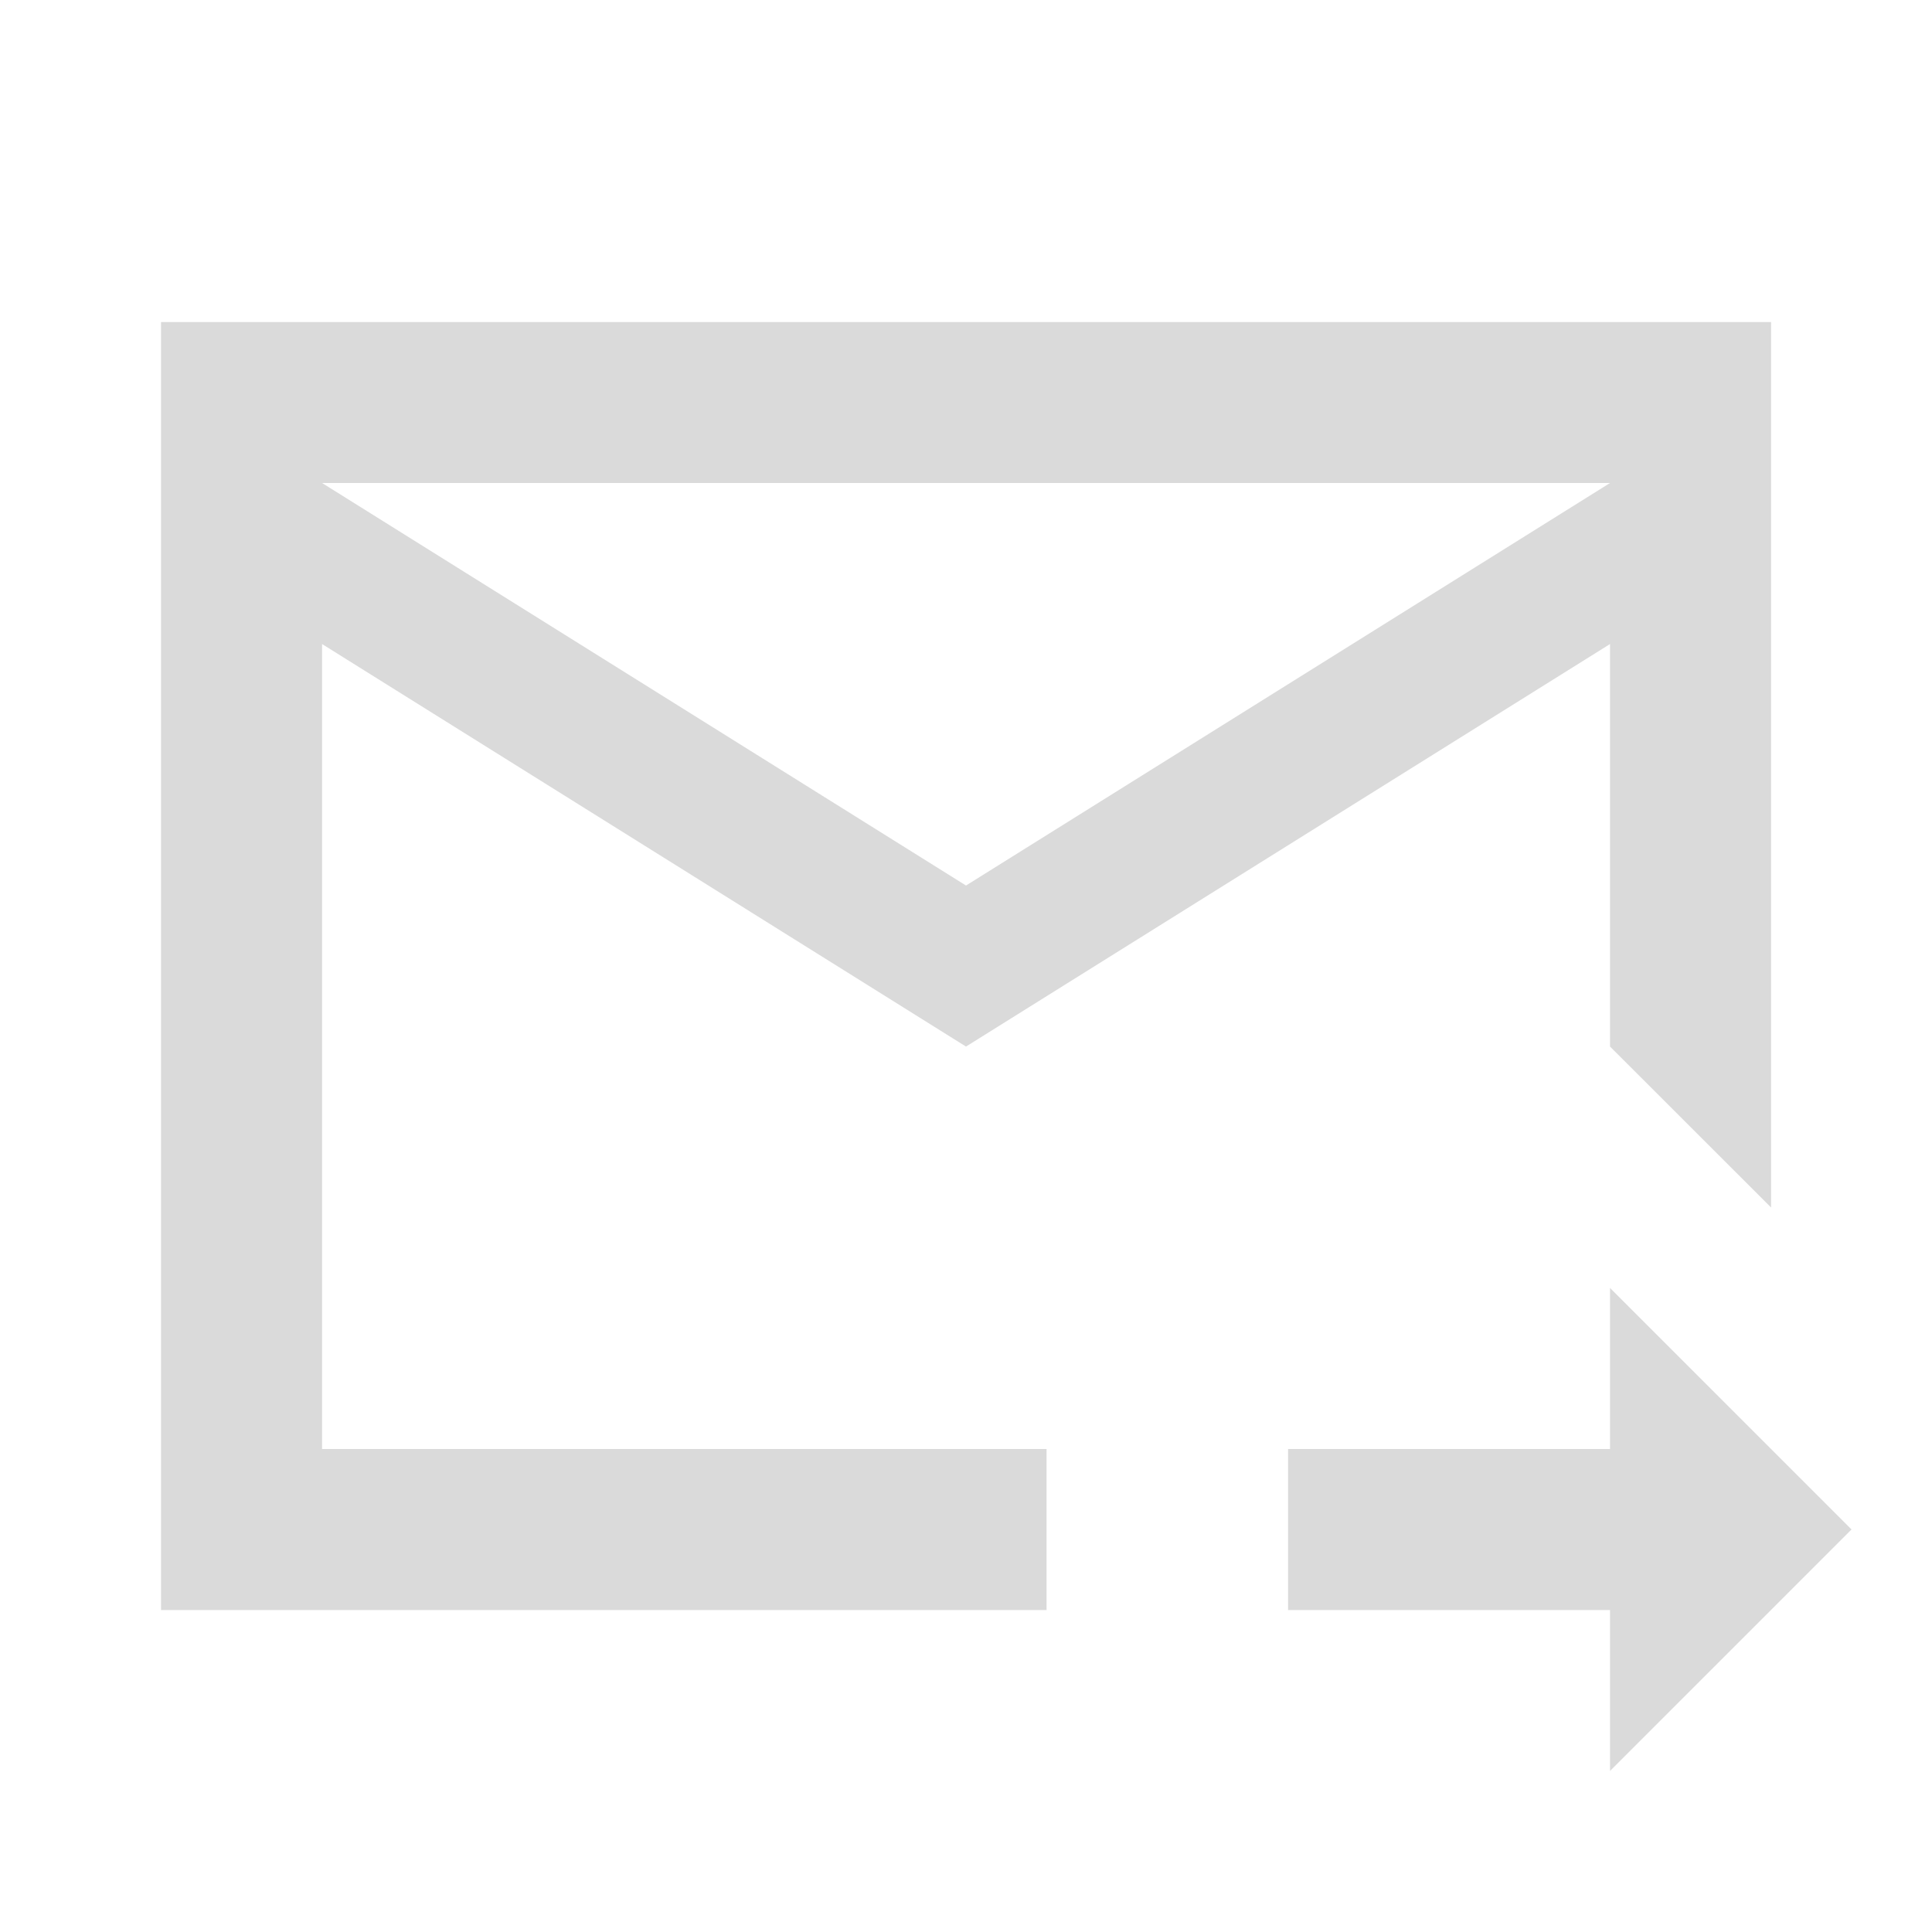
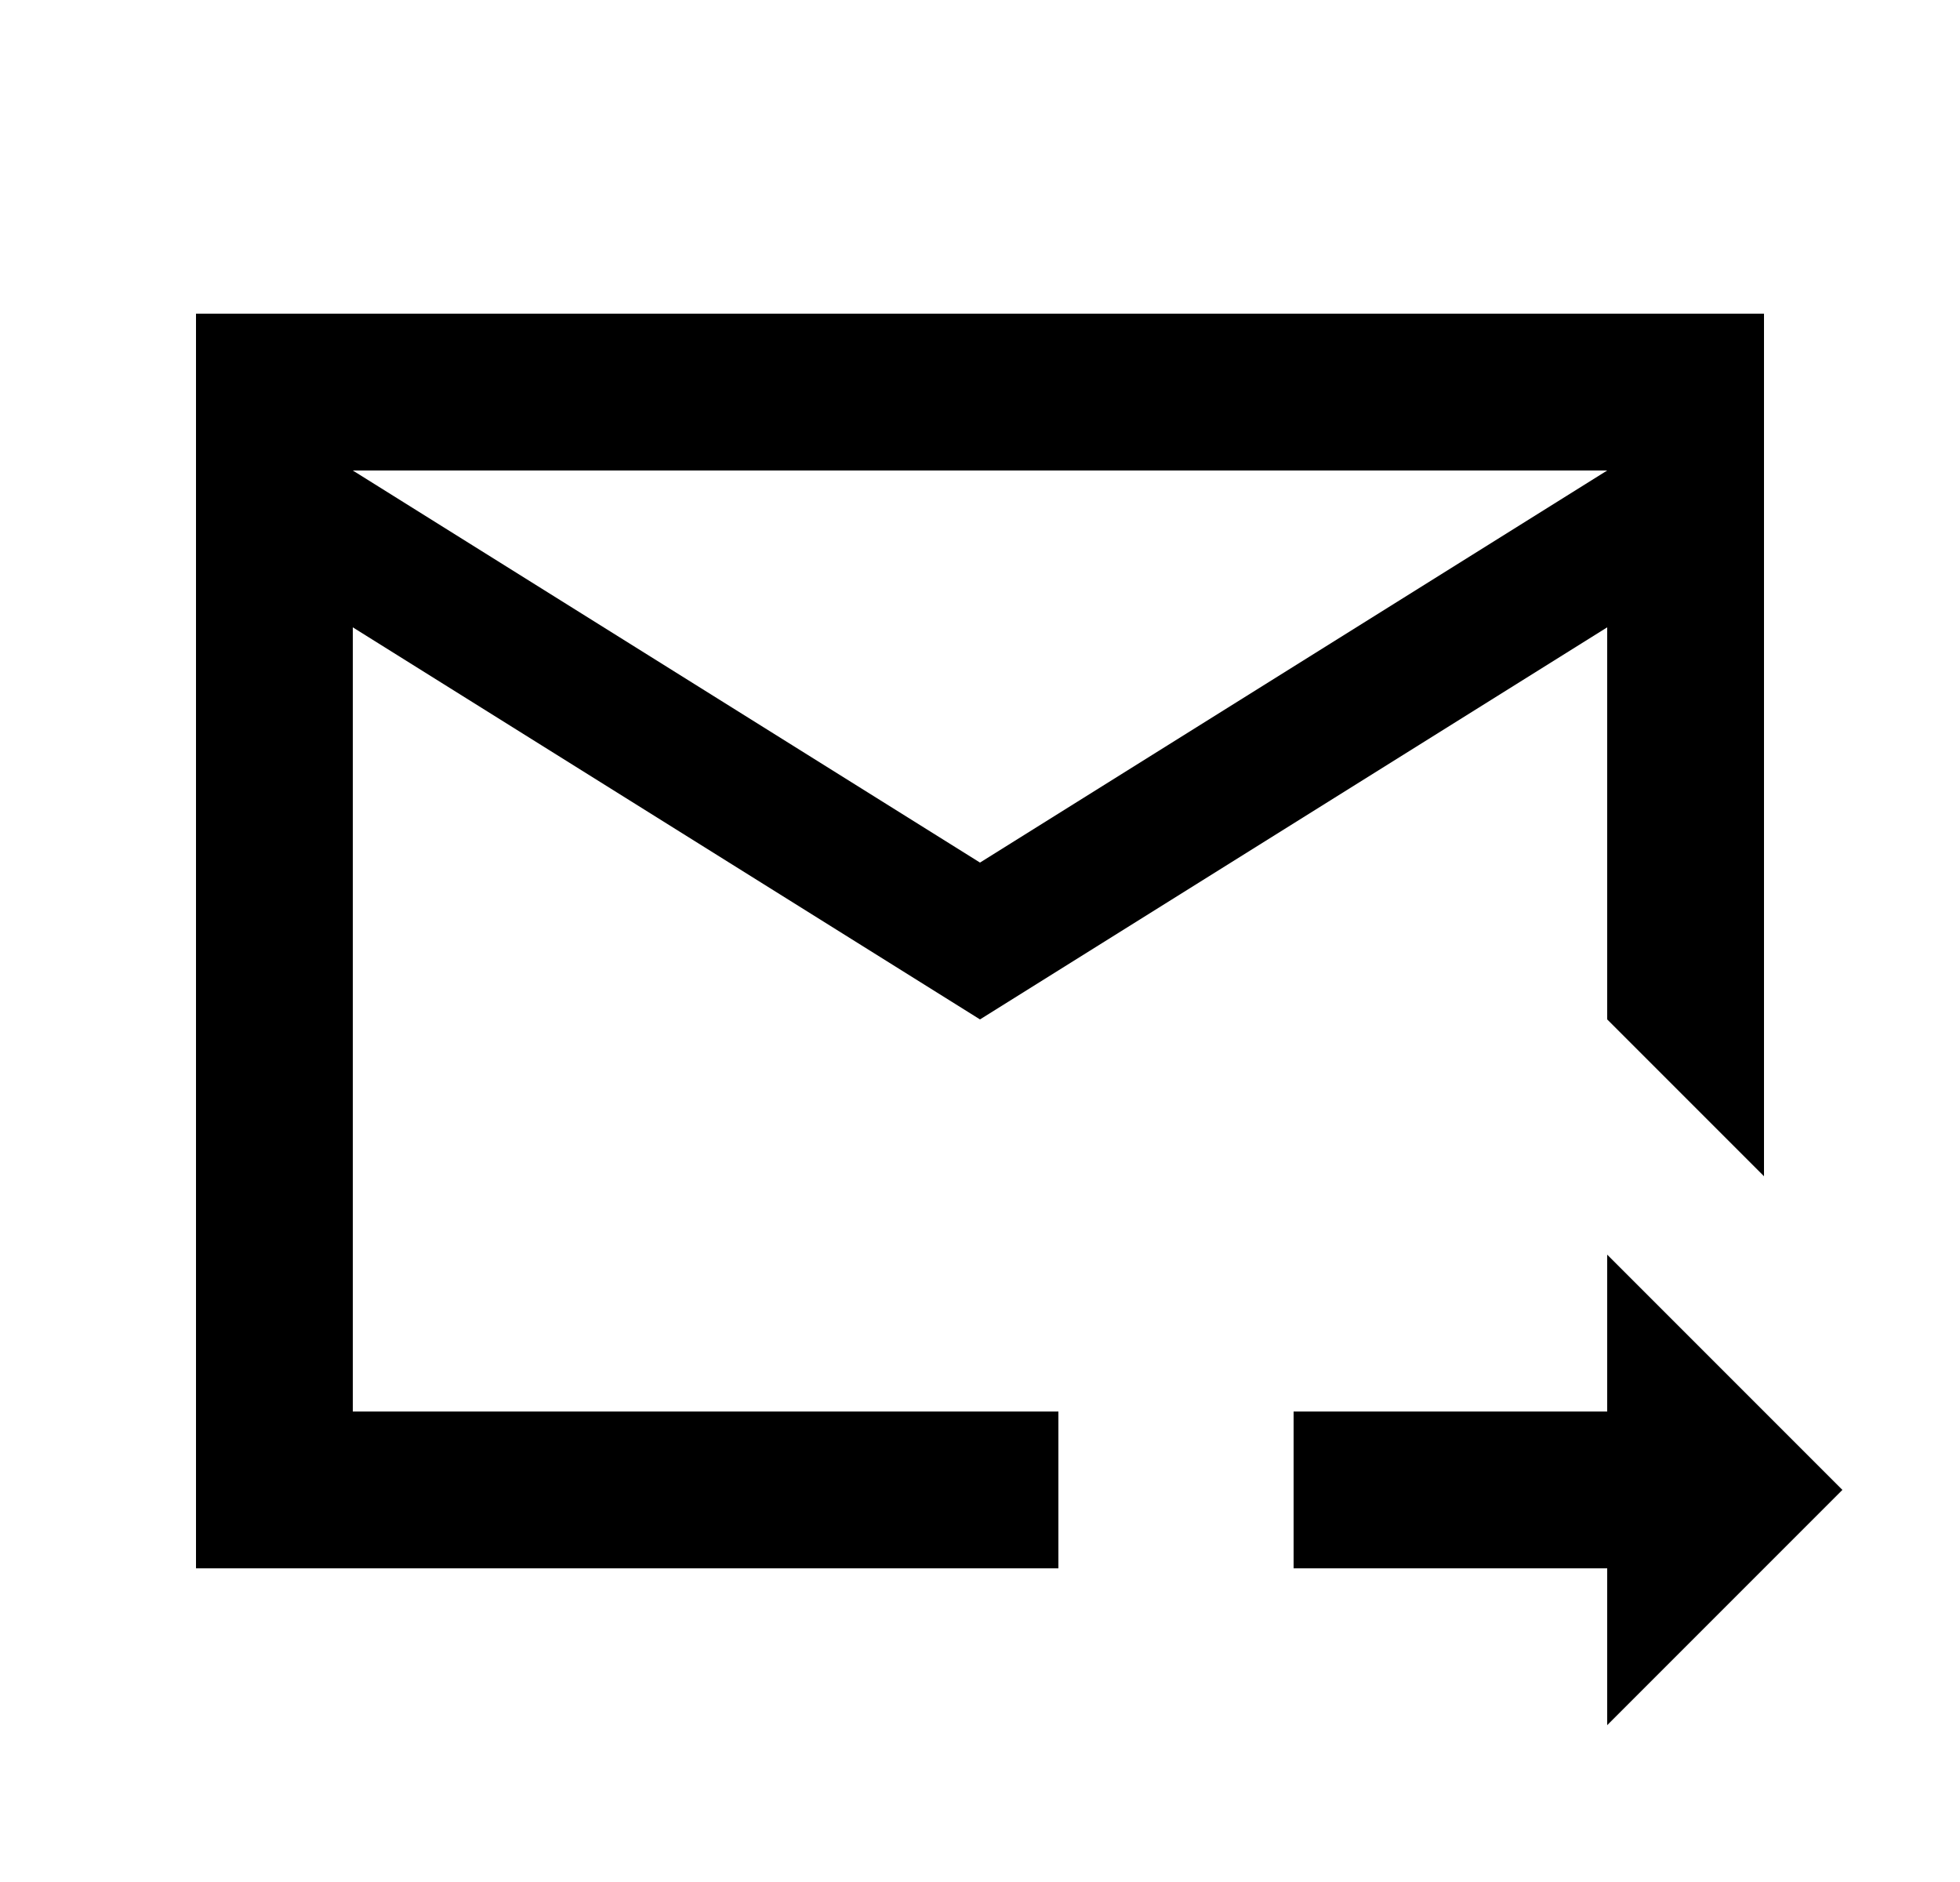
- <svg xmlns="http://www.w3.org/2000/svg" width="20" height="20" fill="none">
-   <path fill="#DADADA" fill-rule="evenodd" d="M16.667 16.667v1.666l2.5-2.5-2.5-2.5V15h-3.333v1.667h3.333Z" clip-rule="evenodd" />
-   <path fill="#DADADA" fill-rule="evenodd" d="M10.834 15.834V15h-7.5V6.667L10 10.834l6.667-4.167v4.167l1.667 1.666V3.334H1.667v13.333h9.167v-.834ZM10 9.167 16.667 5H3.334L10 9.167Z" clip-rule="evenodd" />
+ <svg xmlns="http://www.w3.org/2000/svg" viewBox="0 0 25 24">
+   <path fill-rule="evenodd" d="M20.5 20v2l3-3-3-3v2h-4v2h4Z" clip-rule="evenodd" />
+   <path fill-rule="evenodd" d="M13.5 19v-1h-9V8l8 5 8-5v5l2 2V4h-20v16h11v-1Zm-1-8 8-5h-16l8 5Z" clip-rule="evenodd" />
</svg>
